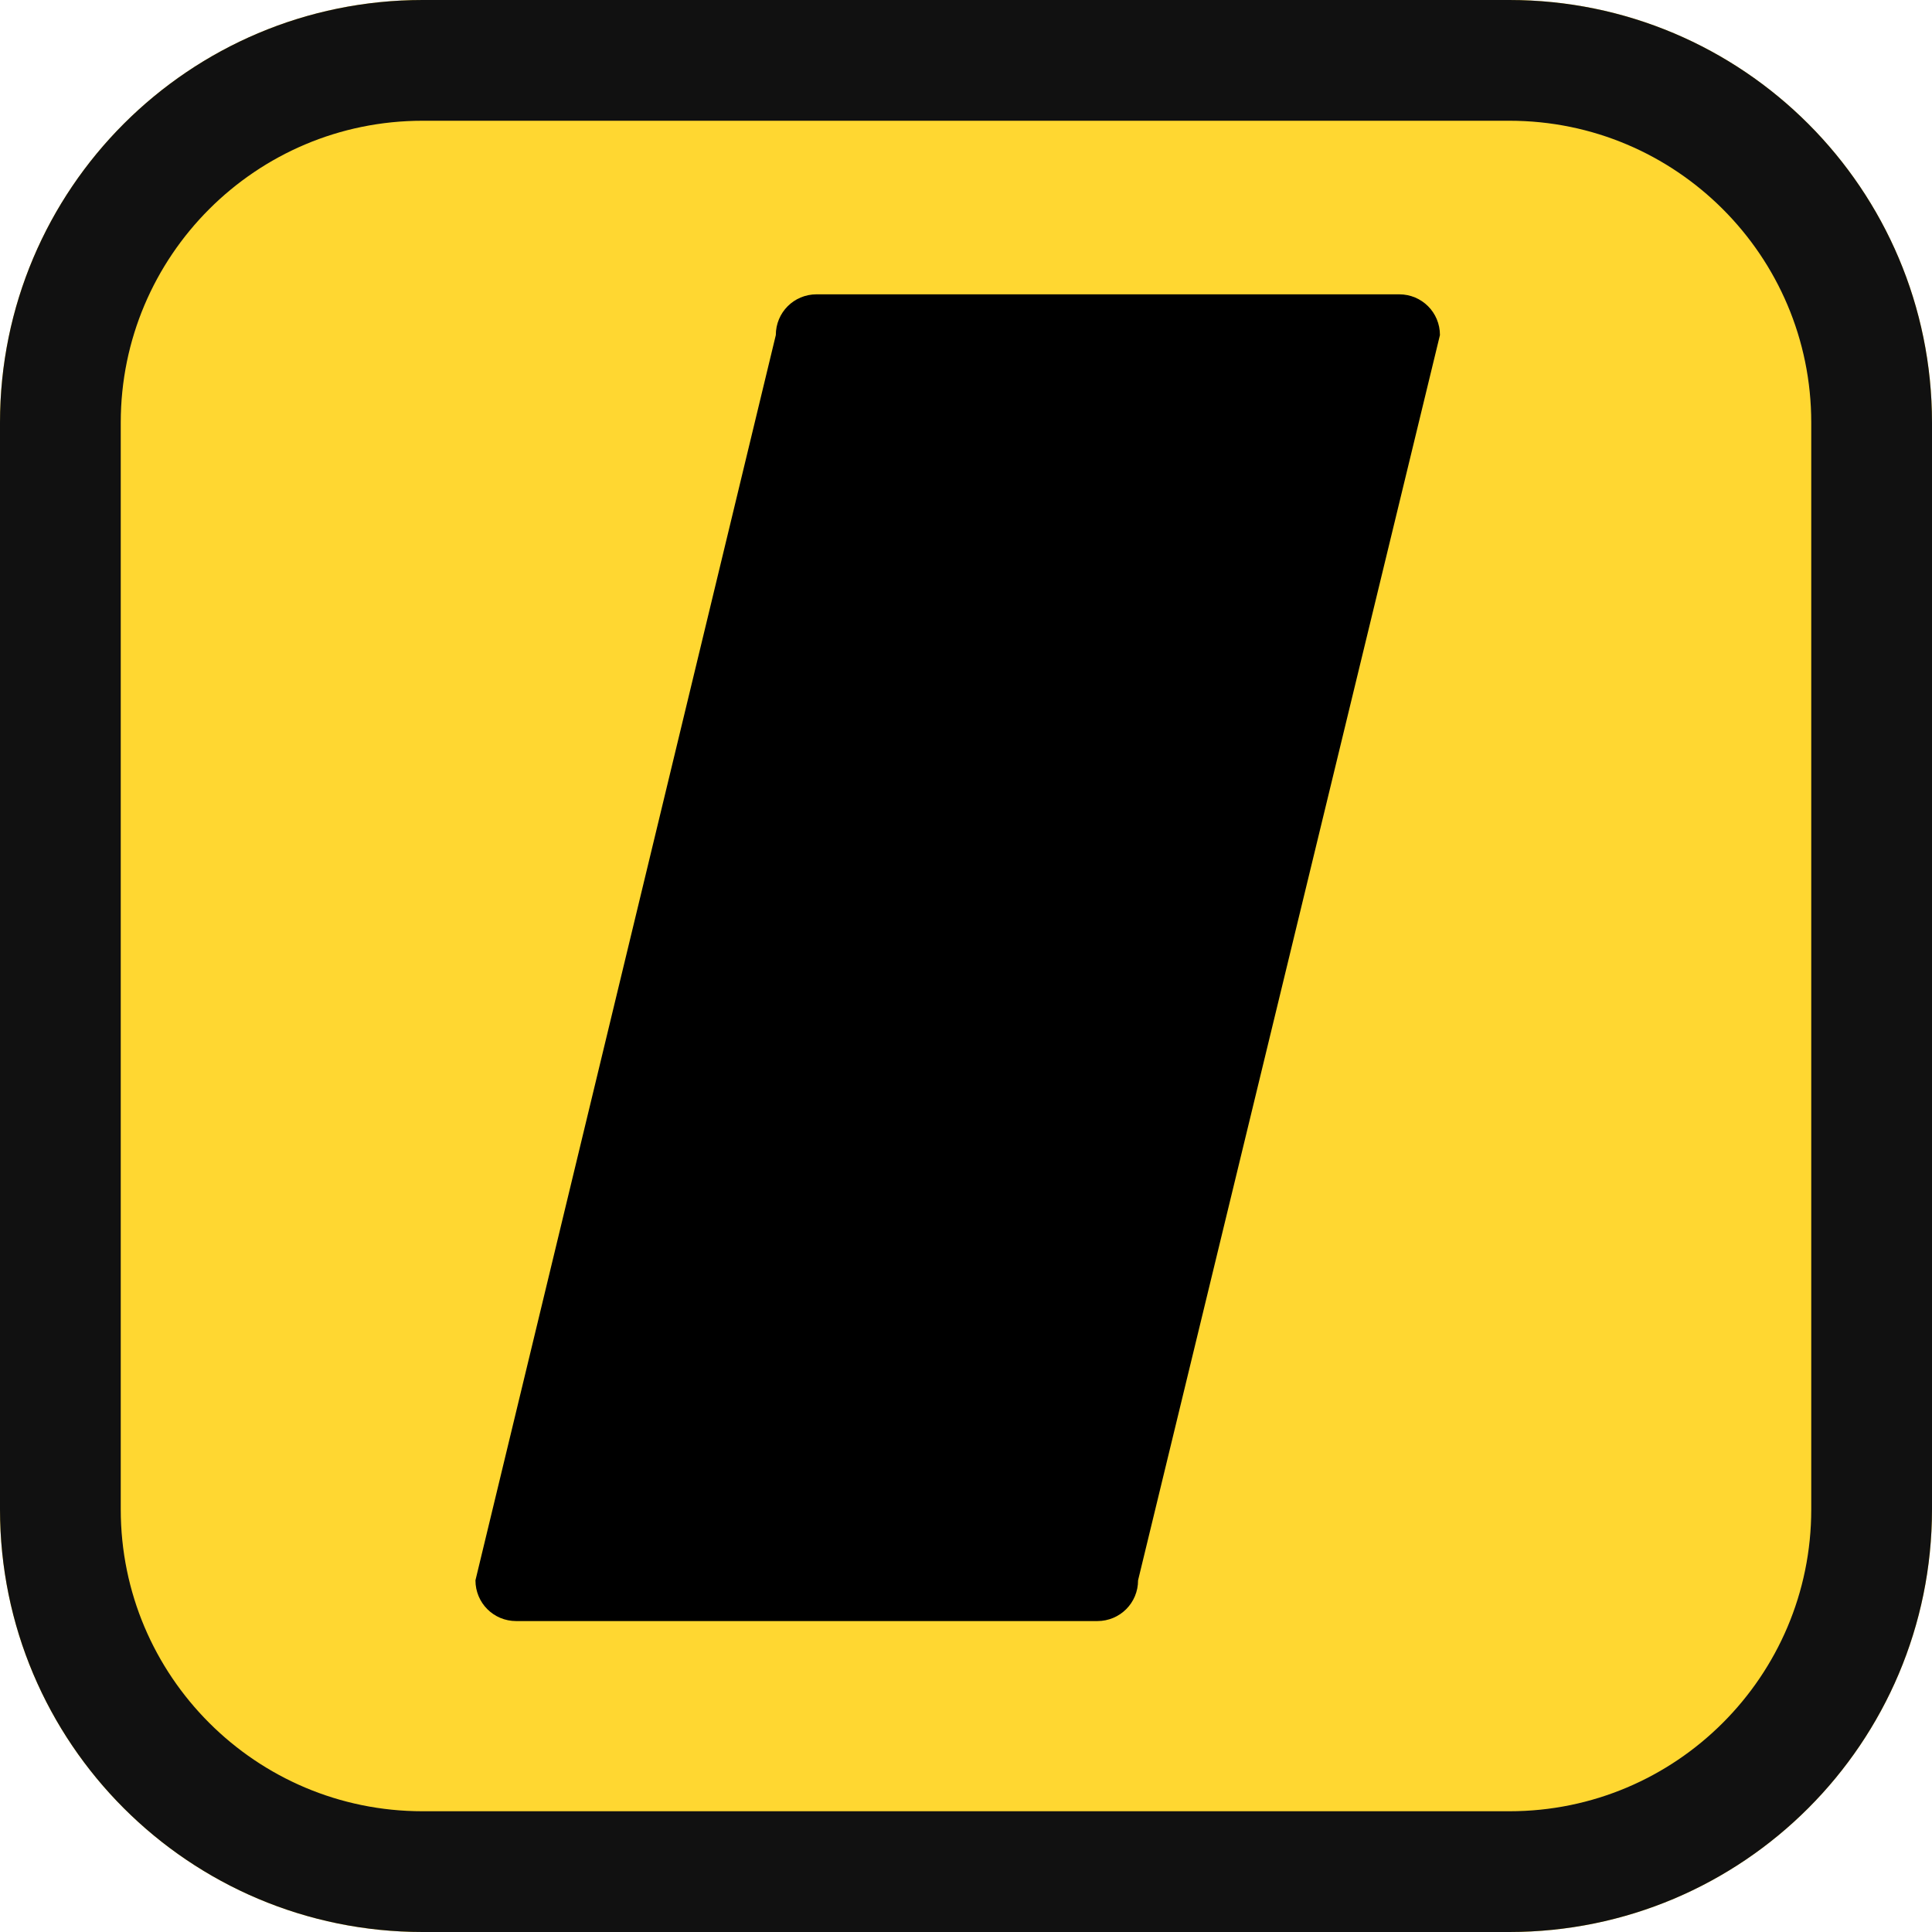
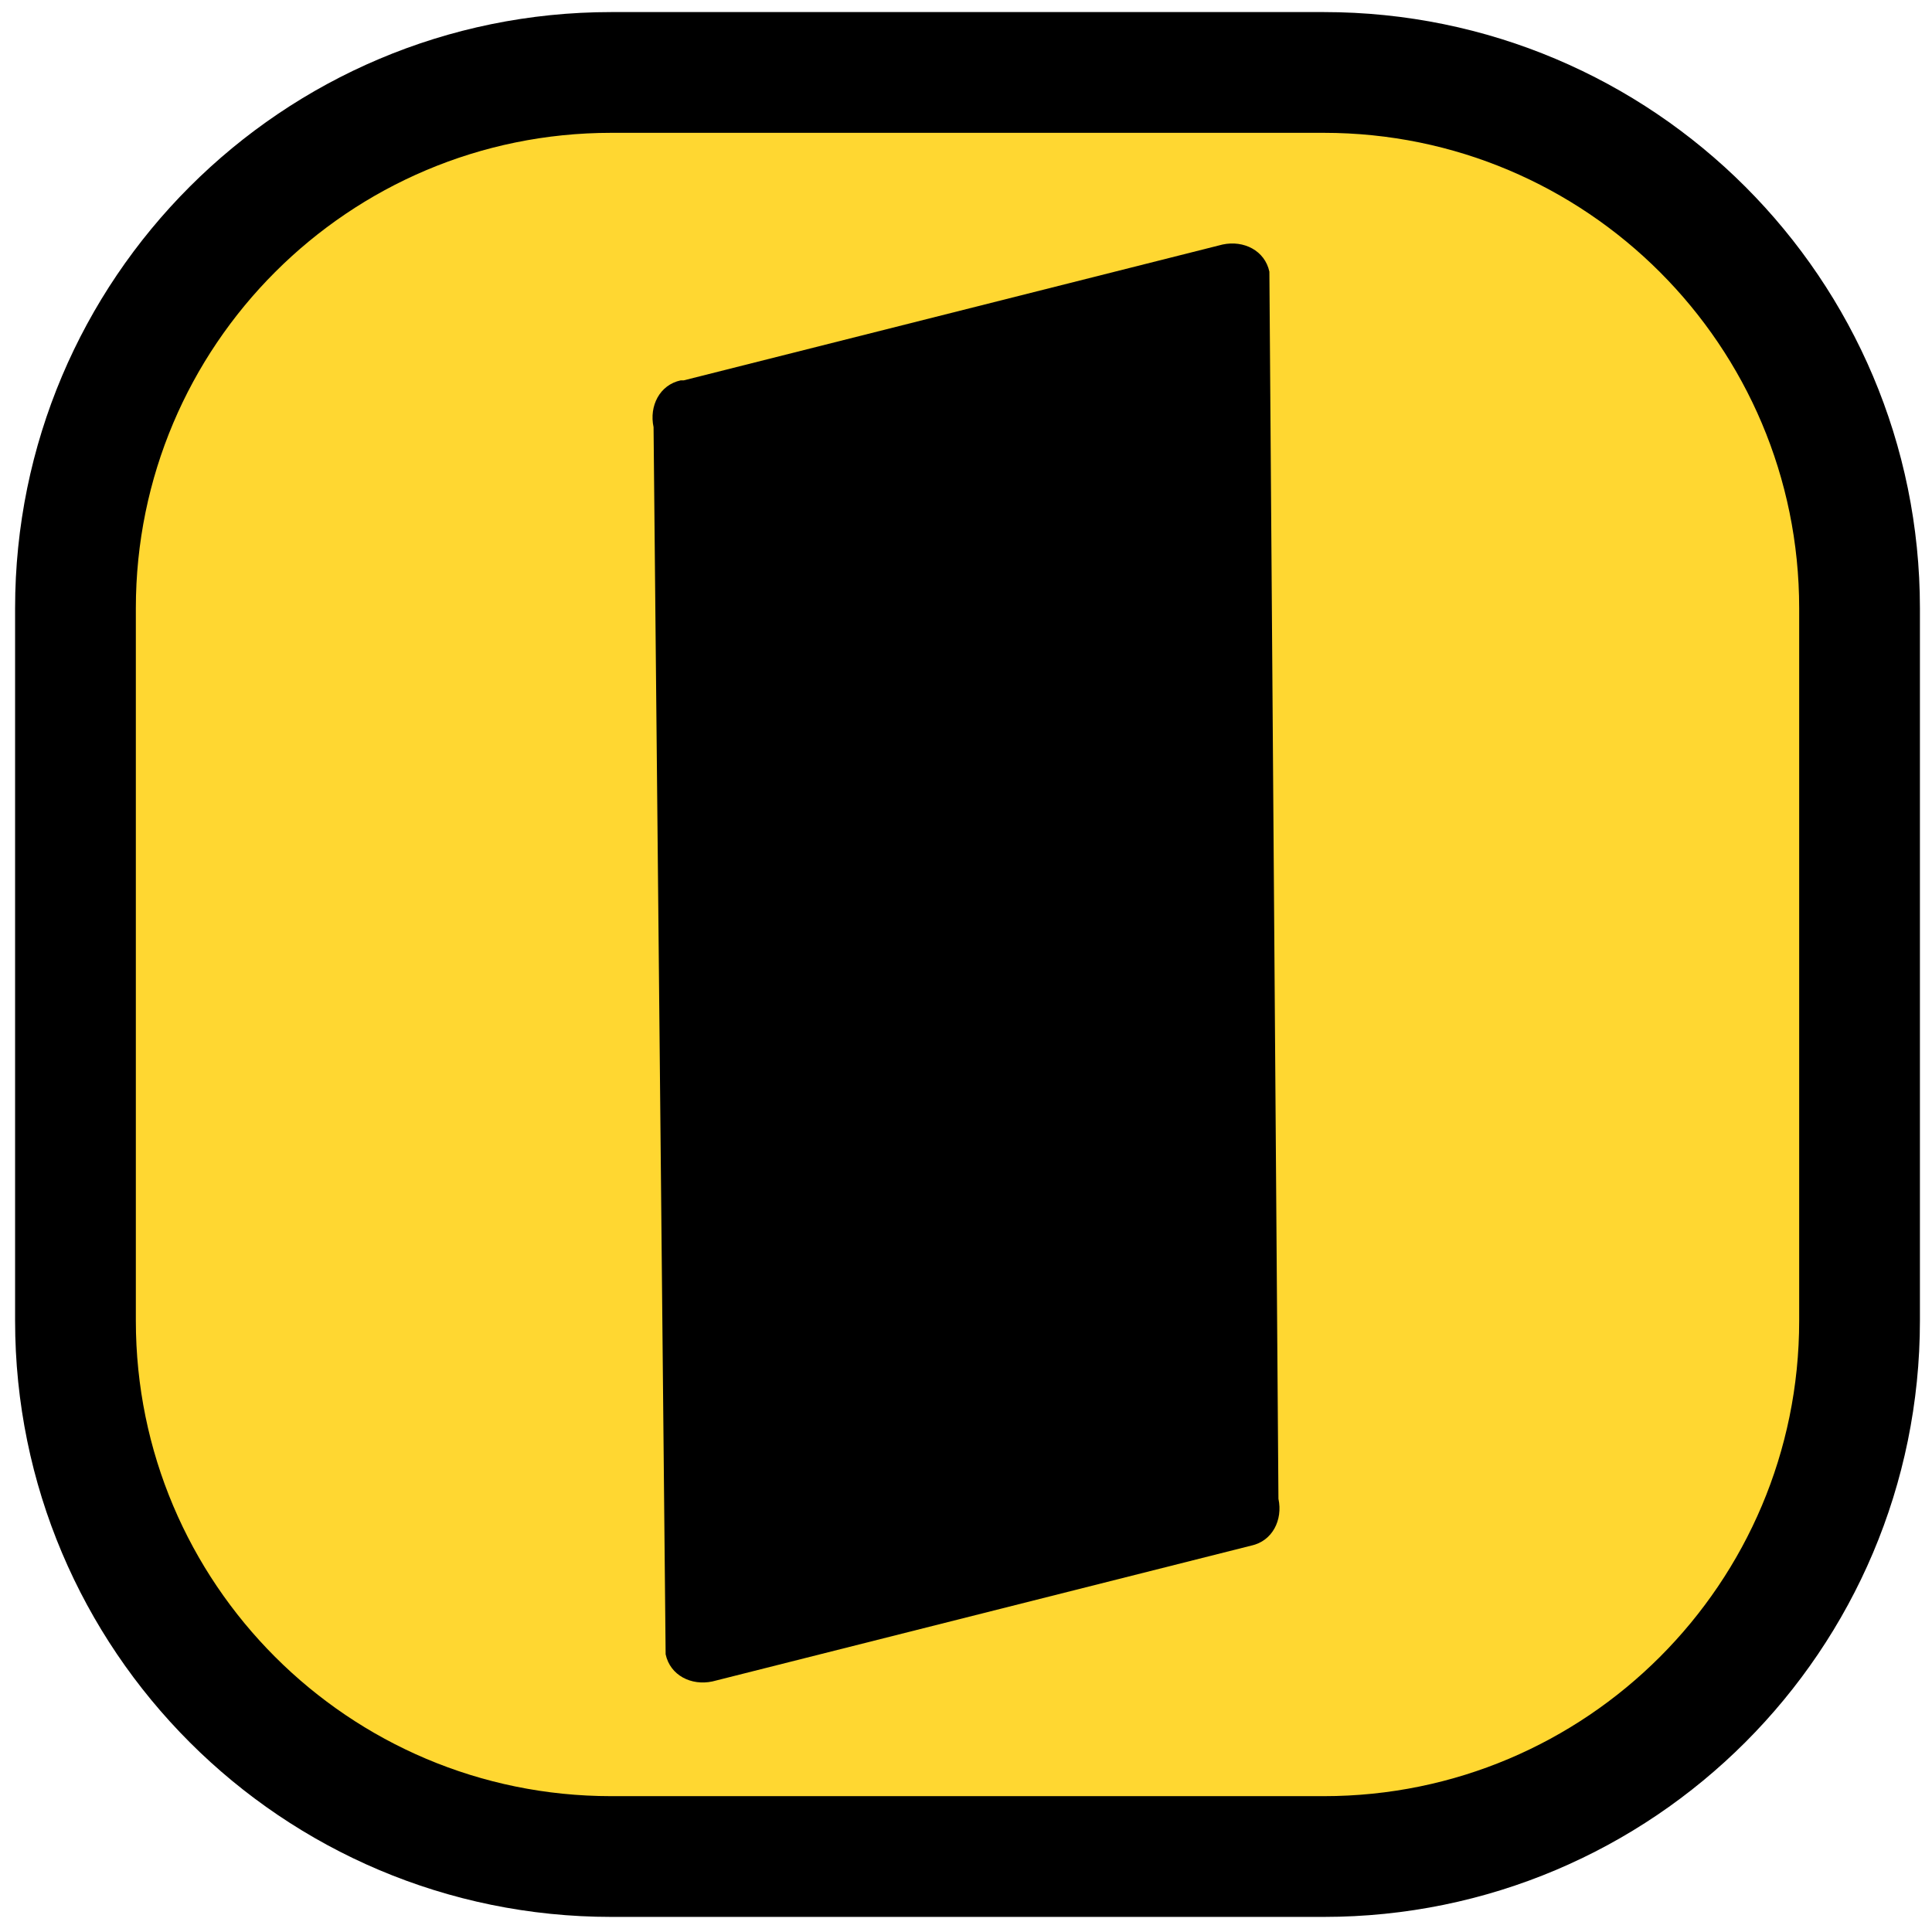
<svg xmlns="http://www.w3.org/2000/svg" id="Layer_1" version="1.1" viewBox="0 0 128 128">
  <defs>
    <style>
      .st0 {
-         fill: none;
-         stroke: #111;
+         fill: #ffd731;
+         stroke: #000;
+         stroke-miterlimit: 10;
        stroke-width: 8px;
-       }
- 
-       .st1 {
-         fill: #ffd731;
      }
    </style>
  </defs>
-   <rect class="st1" width="128" height="128" rx="28" ry="28" />
-   <rect class="st0" x="4" y="4" width="120" height="120" rx="24" ry="24" />
-   <path d="M54.2,19.5h38.5c1.5,0,2.7,1.2,2.7,2.7l-20,82.5c0,1.5-1.2,2.7-2.7,2.7h-38.5c-1.5,0-2.7-1.2-2.7-2.7L51.4,22.2c0-1.5,1.2-2.7,2.7-2.7Z" />
+   <rect class="st0" x="5" y="4.8" width="118.2" height="118.2" rx="35.5" ry="35.5" />
+   <path d="M45.3,25.2l35.7-9c1.4-.3,2.8.4,3.1,1.8l.6,81.3c.3,1.4-.4,2.8-1.8,3.1l-35.7,9c-1.4.3-2.8-.4-3.1-1.8l-.8-81.3c-.3-1.4.4-2.8,1.8-3.1h.1Z" />
</svg>
